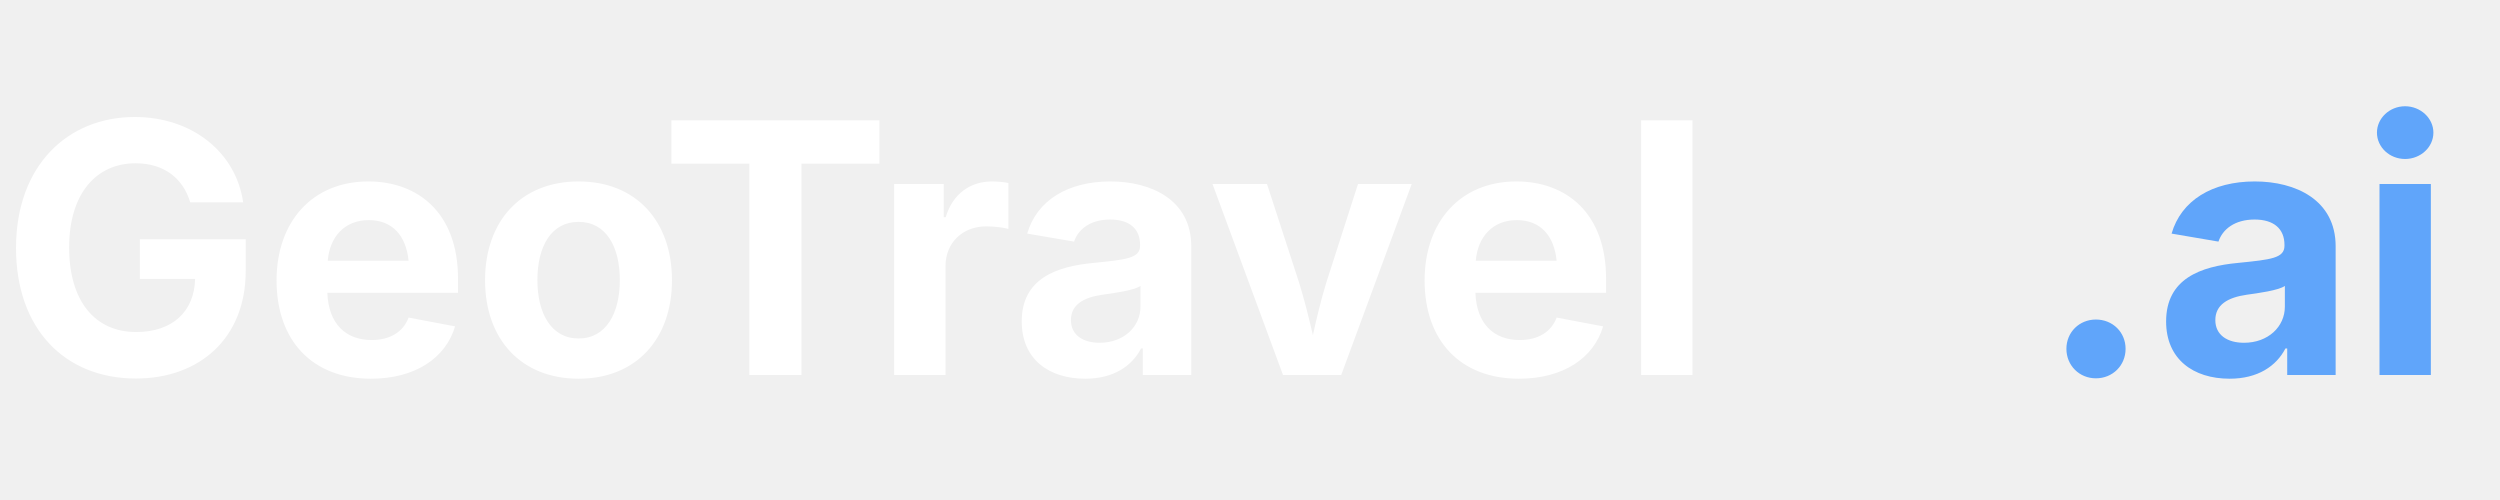
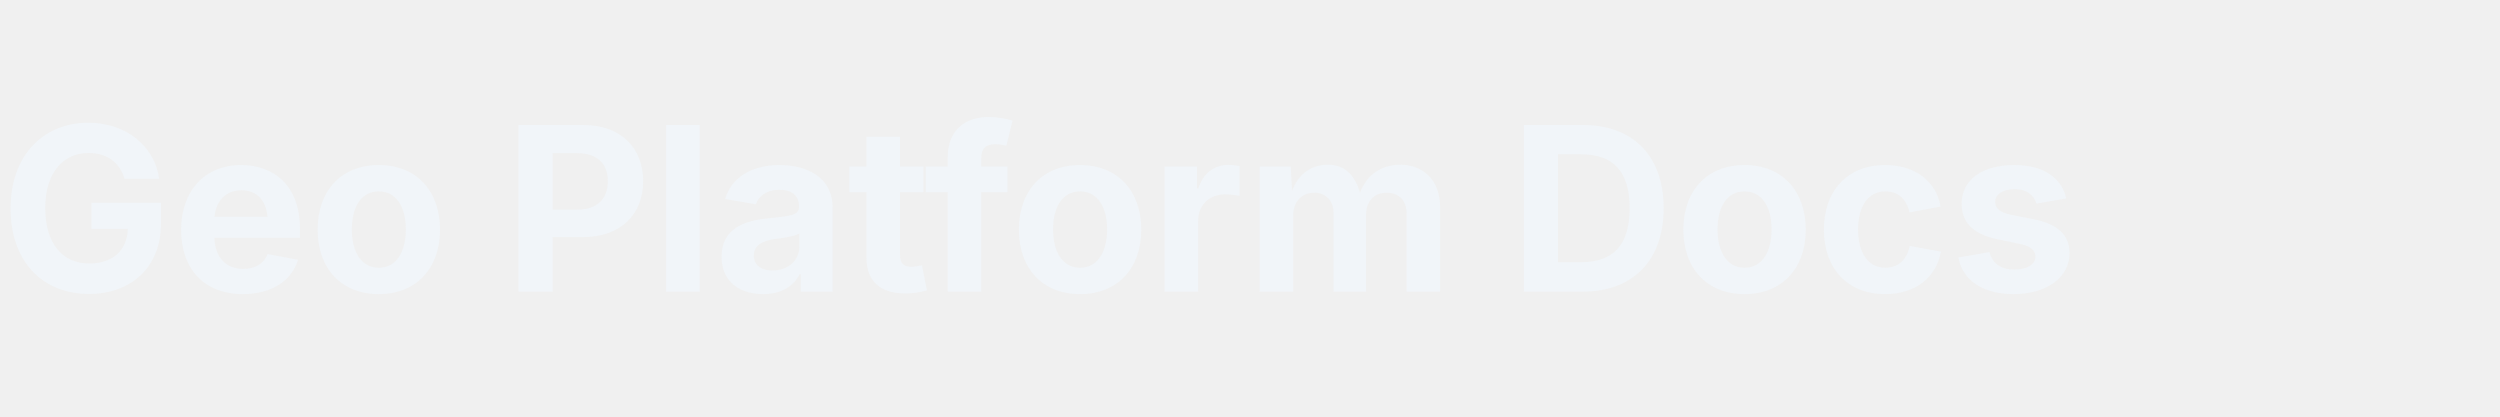
- <svg xmlns="http://www.w3.org/2000/svg" viewBox="0 0 200 40" fill="none">
-   <text x="0" y="30" font-family="system-ui, -apple-system, sans-serif" font-size="28" font-weight="700" fill="white">GeoTravel</text>
-   <text x="163" y="30" font-family="system-ui, -apple-system, sans-serif" font-size="28" font-weight="700" fill="#60A5FA">.ai</text>
+ <svg xmlns="http://www.w3.org/2000/svg" viewBox="0 0 240 40" fill="none">
+   <text x="0" y="28" font-family="system-ui, -apple-system, sans-serif" font-size="22" font-weight="700" fill="#F1F5F9">Geo Platform Docs</text>
</svg>
